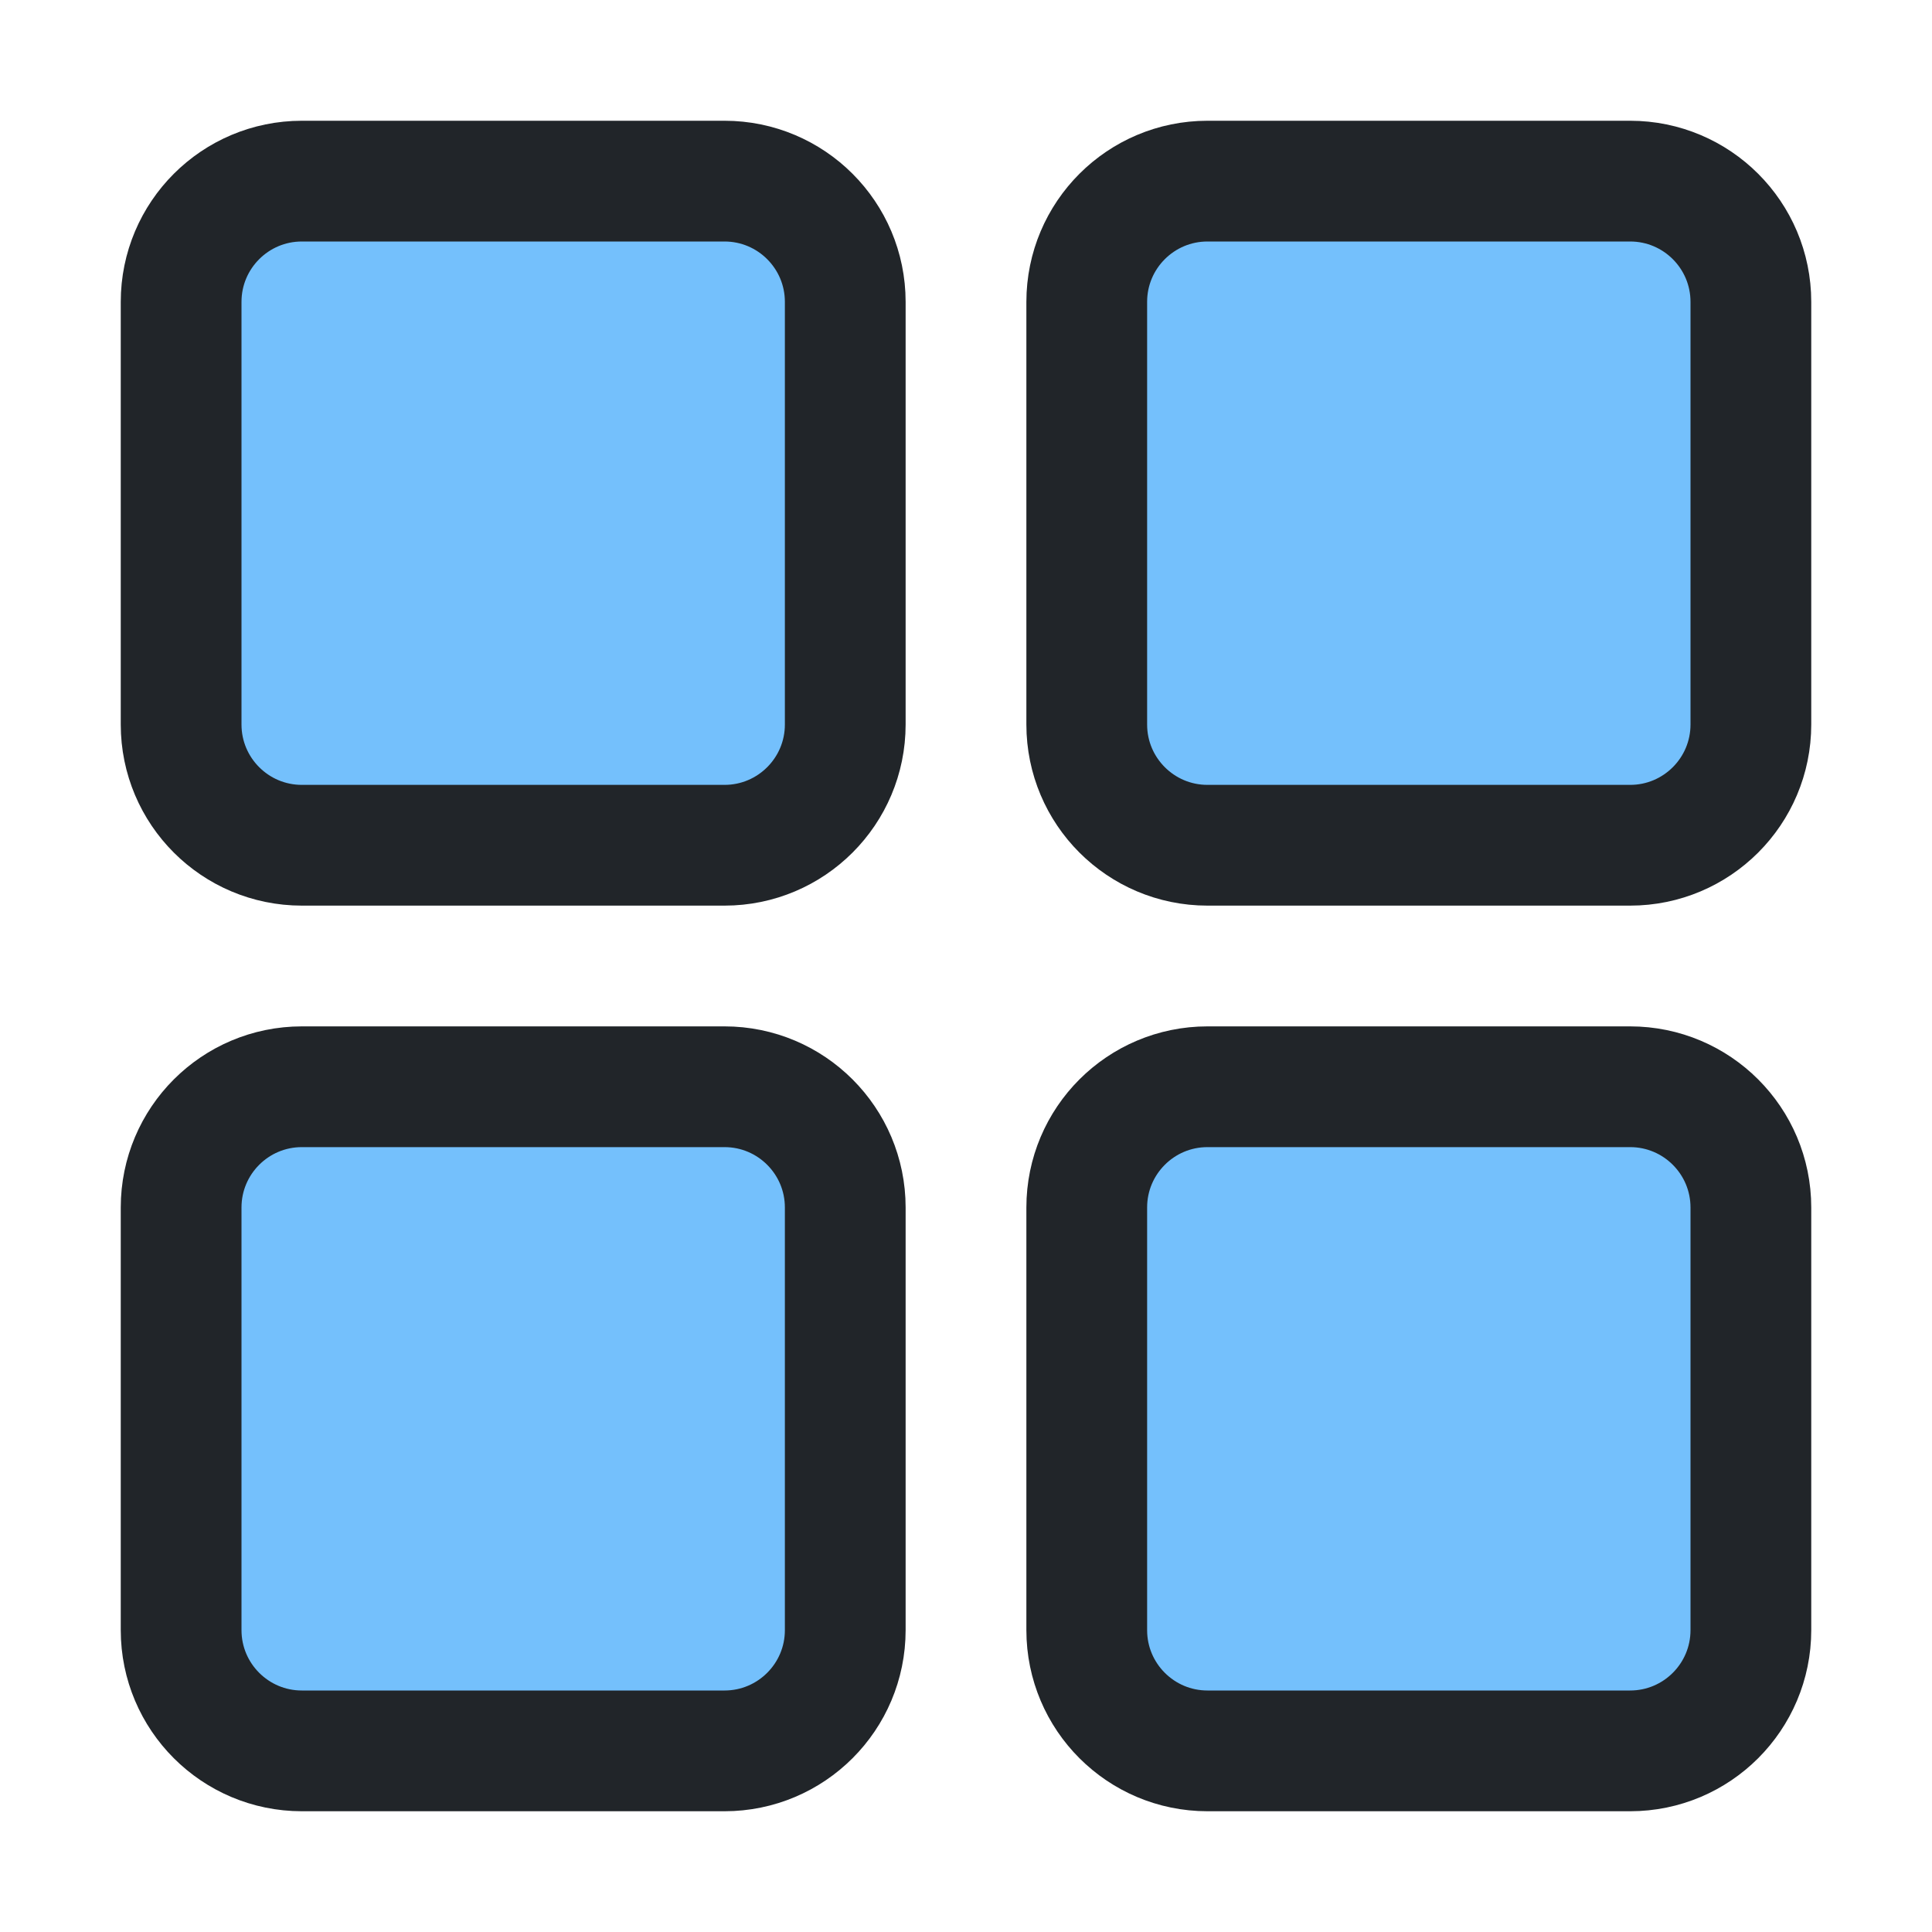
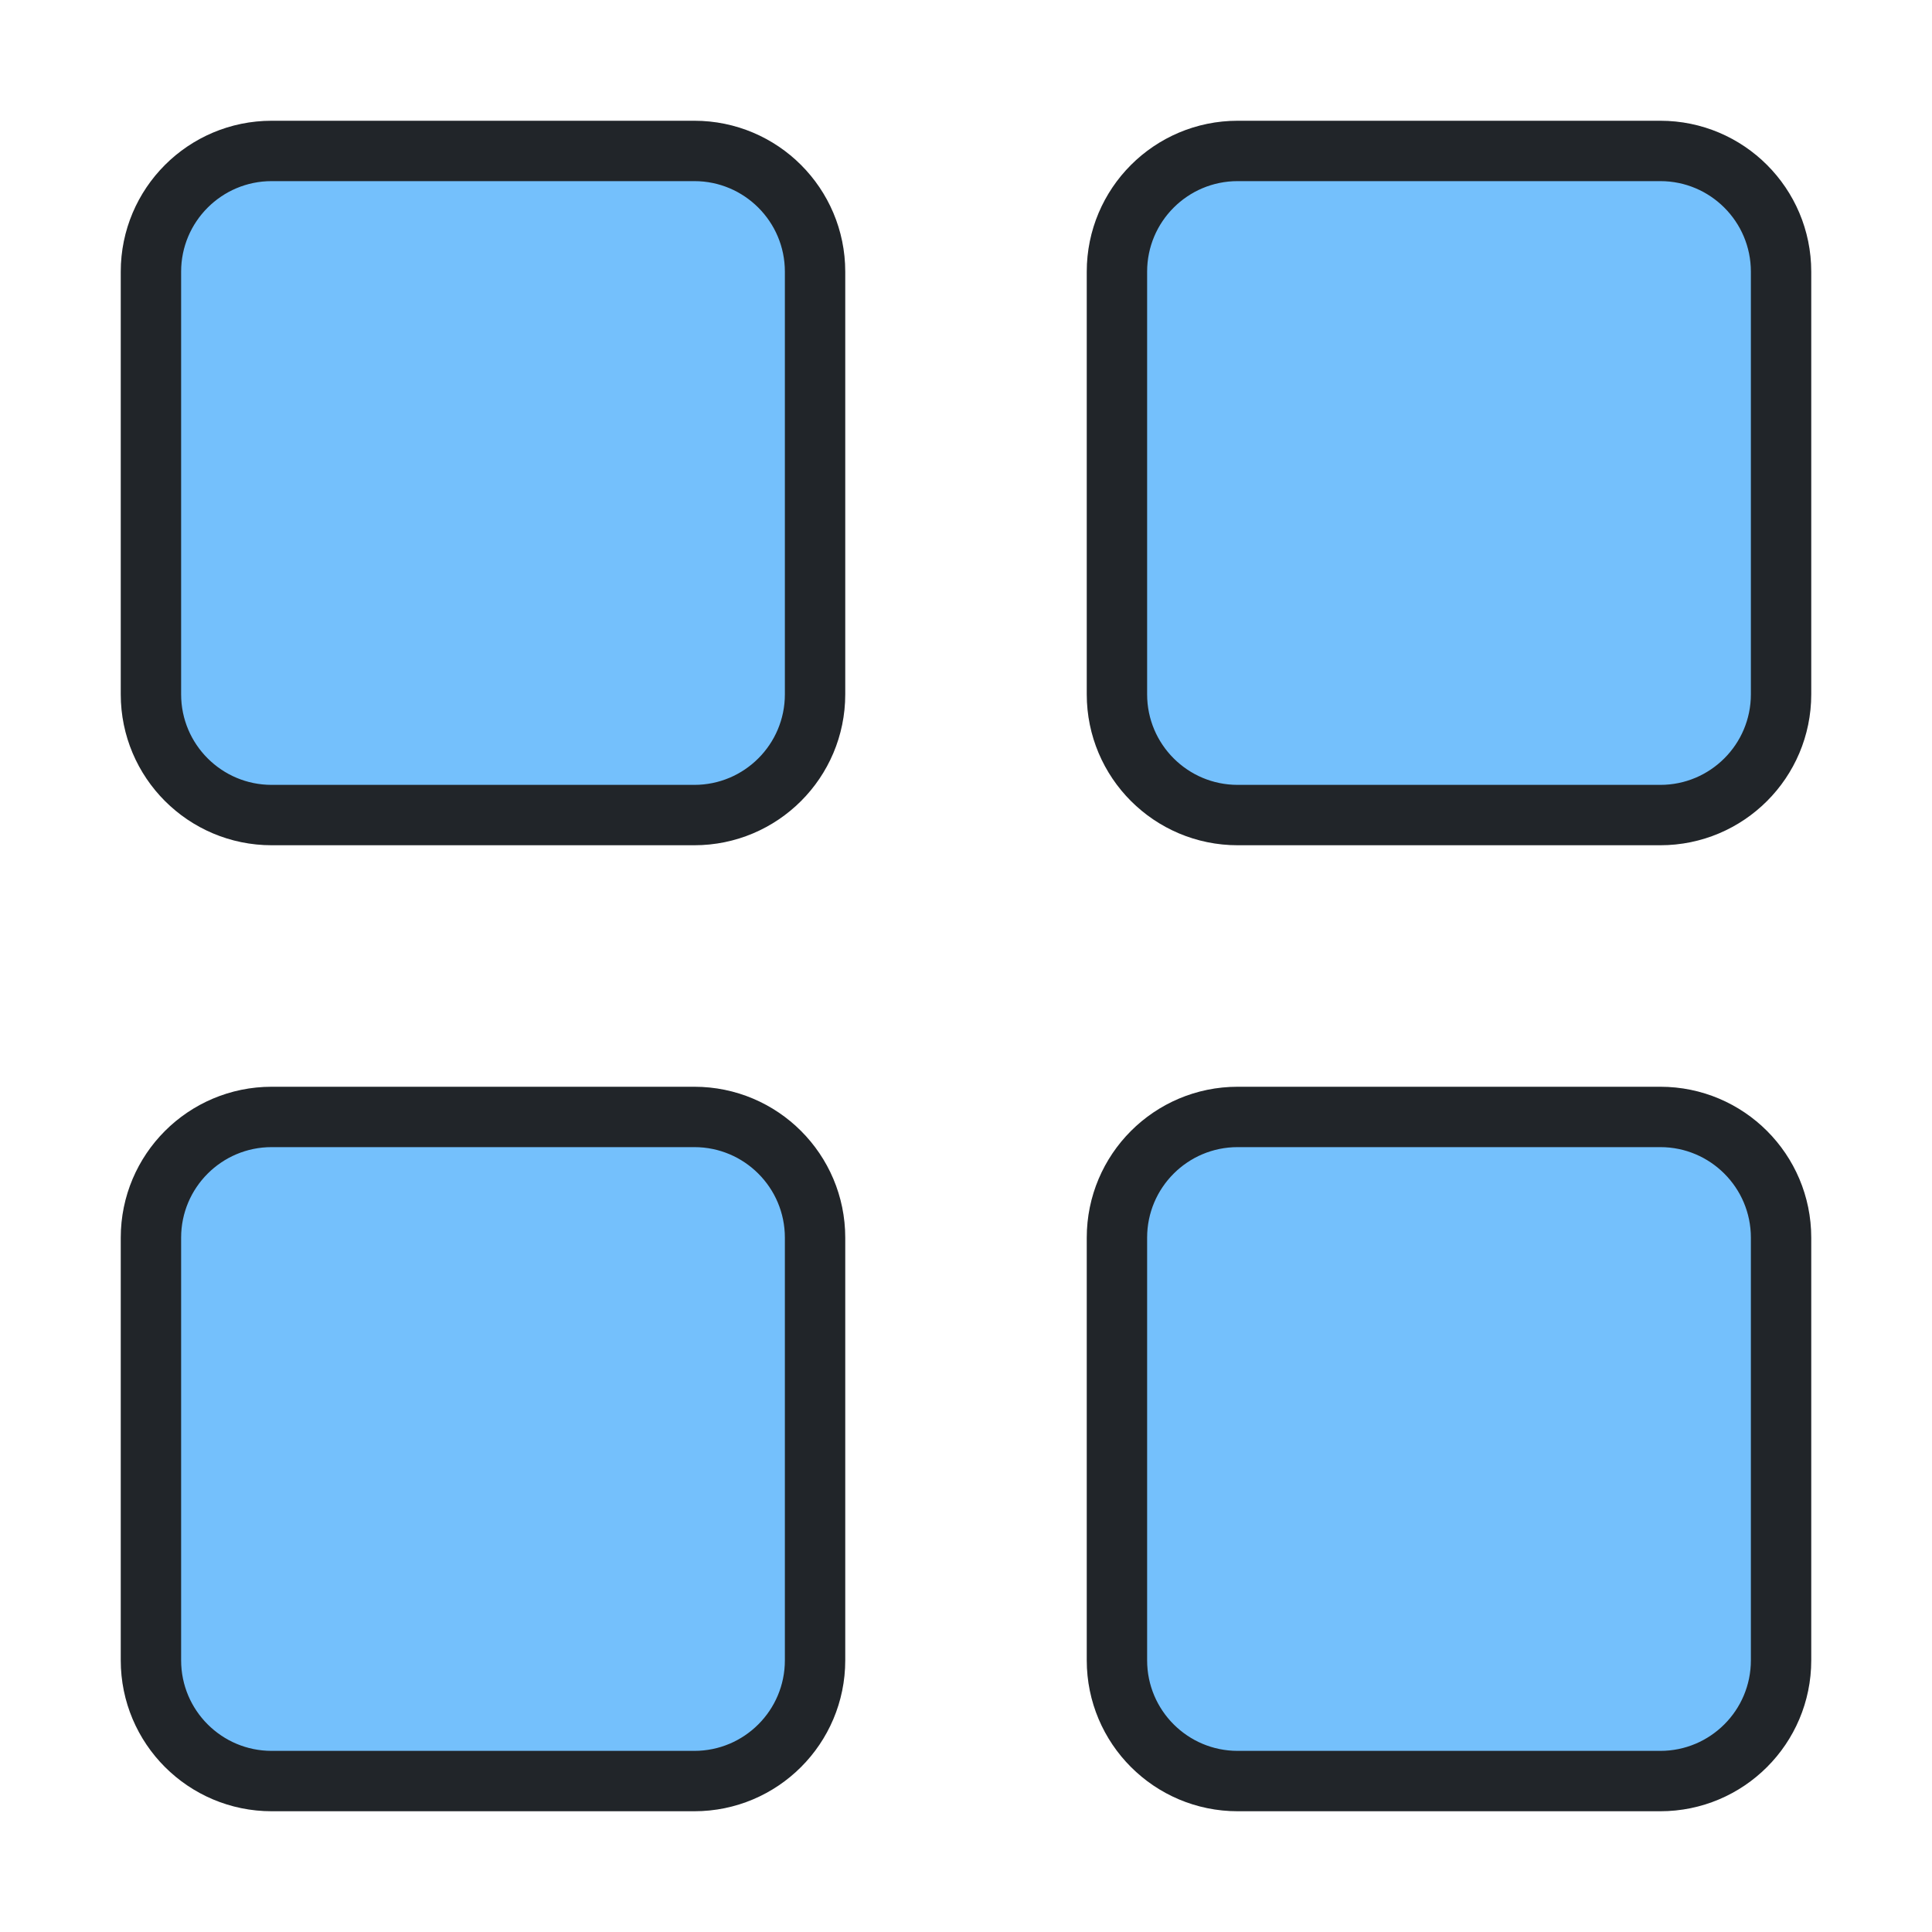
- <svg xmlns="http://www.w3.org/2000/svg" aria-hidden="true" fill="none" stroke-linecap="round" stroke-linejoin="round" viewBox="0 0 16 16">
-   <rect fill="#74c0fc" height="5.5" rx="1" stroke="#212529" width="5.5" x="1.5" y="1.5" />
-   <rect fill="#74c0fc" height="5.5" rx="1" stroke="#212529" width="5.5" x="9" y="1.5" />
-   <rect fill="#74c0fc" height="5.5" rx="1" stroke="#212529" width="5.5" x="1.5" y="9" />
-   <rect fill="#74c0fc" height="5.5" rx="1" stroke="#212529" width="5.5" x="9" y="9" />
+ <svg xmlns="http://www.w3.org/2000/svg" aria-hidden="true" fill="none" stroke-linecap="round" stroke-linejoin="round" stroke-width="0.5" viewBox="0 0 16 16">
+   <rect fill="#74c0fc" height="5.5" rx="1" stroke="#212529" width="5.5" x="1.25" y="1.25" />
+   <rect fill="#74c0fc" height="5.5" rx="1" stroke="#212529" width="5.5" x="9.25" y="1.25" />
+   <rect fill="#74c0fc" height="5.5" rx="1" stroke="#212529" width="5.5" x="1.25" y="9.25" />
+   <rect fill="#74c0fc" height="5.5" rx="1" stroke="#212529" width="5.5" x="9.25" y="9.25" />
</svg>
